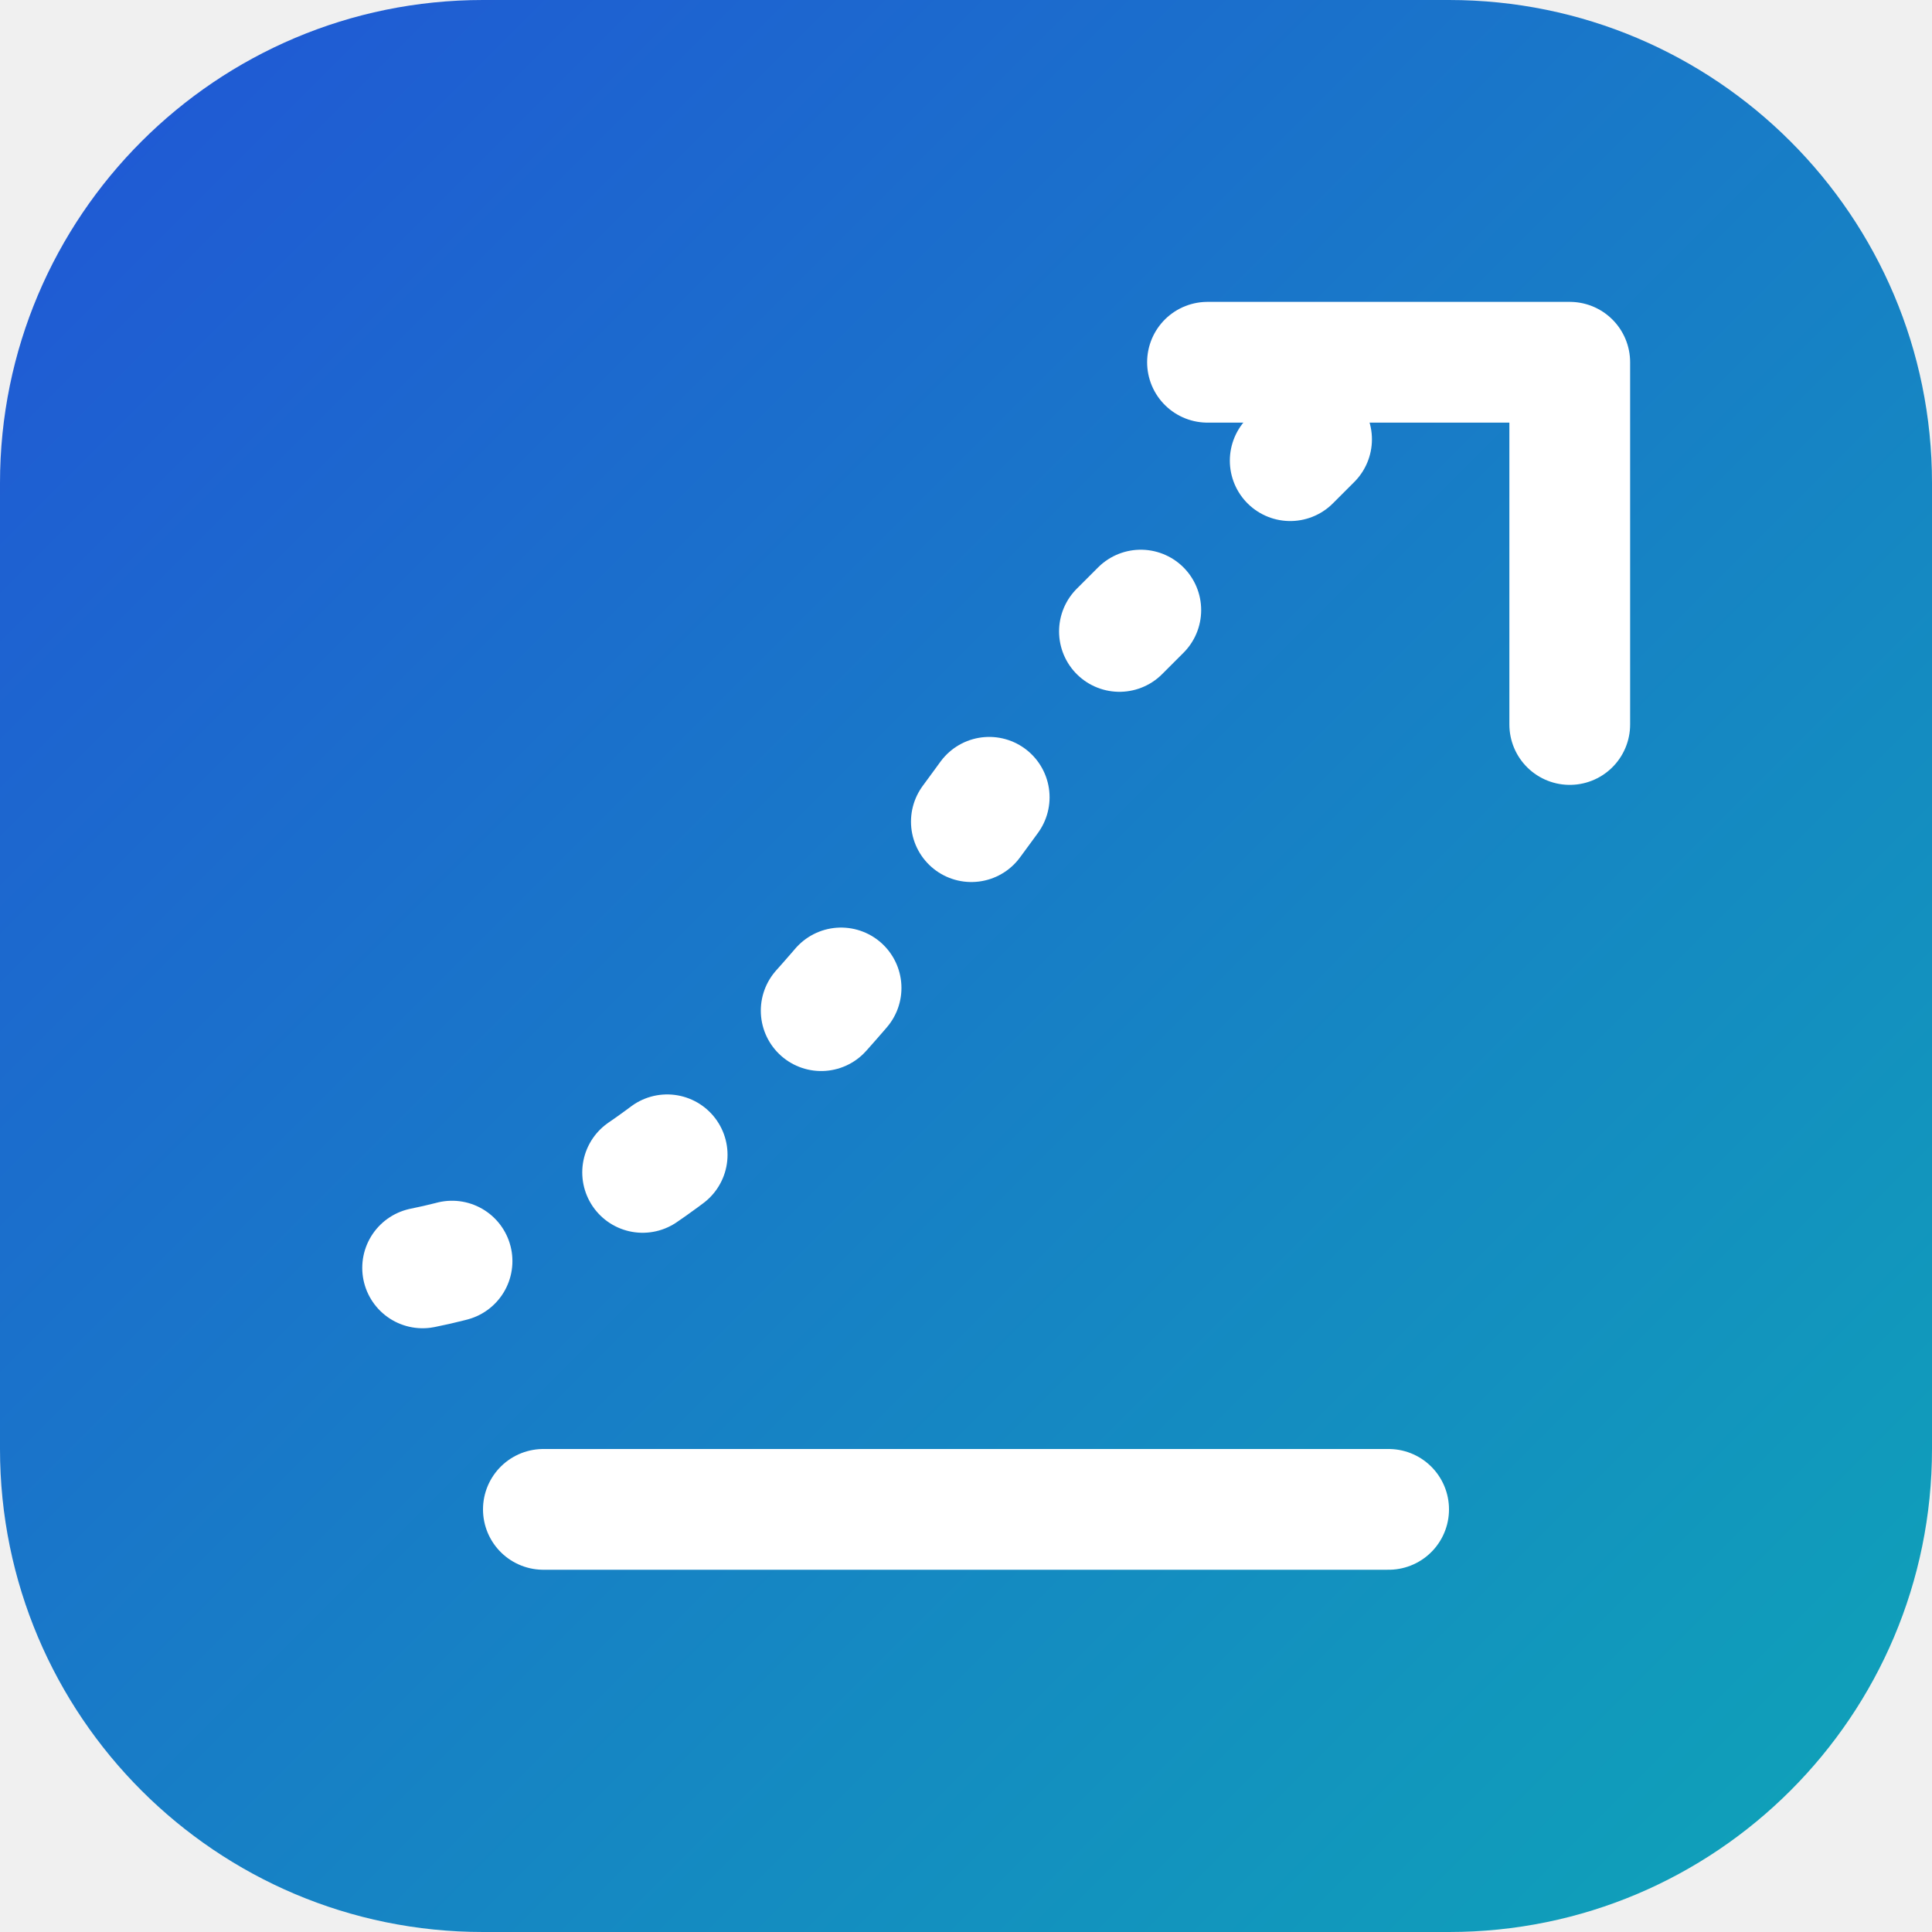
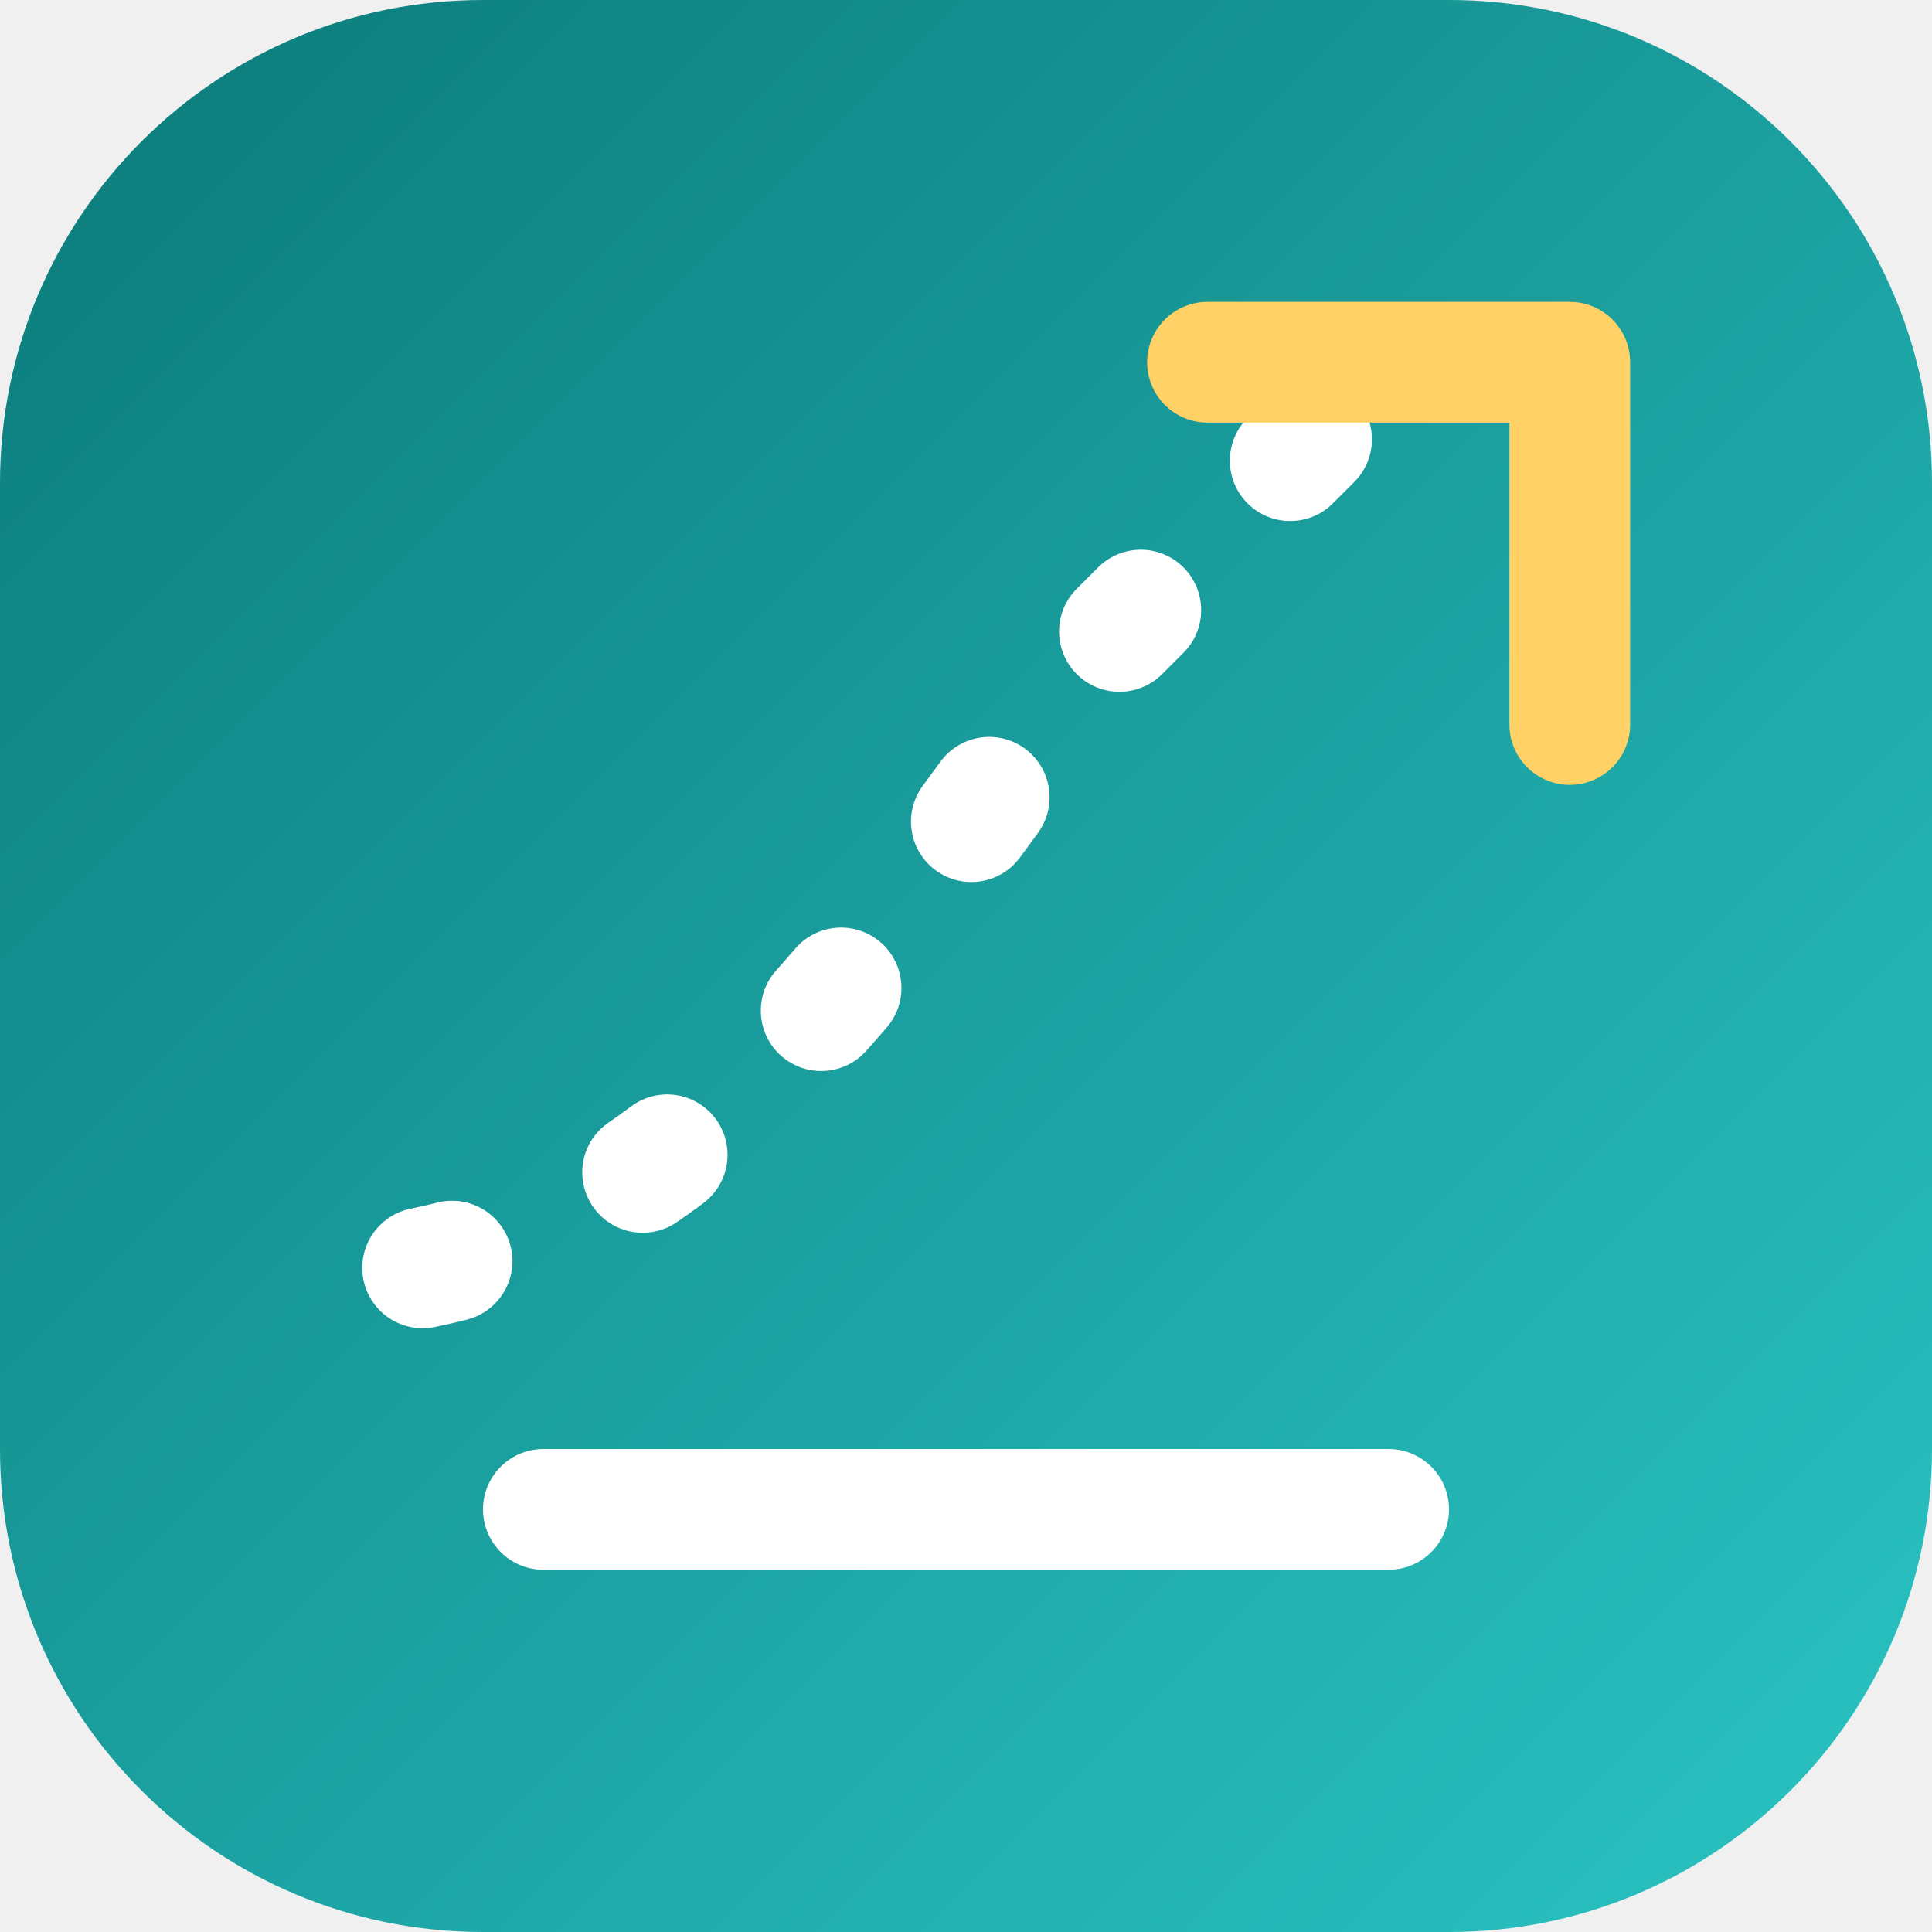
<svg xmlns="http://www.w3.org/2000/svg" viewBox="0 0 64 64">
  <defs>
    <linearGradient id="g" x1="0" y1="0" x2="1" y2="1">
-       <stop offset="0" stop-color="#2155D6" />
-       <stop offset="1" stop-color="#0EA5B7" />
+       <stop offset="0" stop-color="#0B7A7A" />
+       <stop offset="1" stop-color="#2BC4C4" />
    </linearGradient>
  </defs>
  <rect width="64" height="64" rx="16" fill="url(#g)" />
  <path d="M14 42 C24 40 30 30 36 22 L44 14" fill="none" stroke="#fff" stroke-width="4" stroke-linecap="round" stroke-dasharray="1 7" />
-   <path d="M40 12 L52 12 L52 24" fill="none" stroke="#fff" stroke-width="4" stroke-linecap="round" stroke-linejoin="round" />
+   <path d="M40 12 L52 12 L52 24" fill="none" stroke="#FFD166" stroke-width="4" stroke-linecap="round" stroke-linejoin="round" />
  <path d="M18 50 H46" stroke="#fff" stroke-width="4" stroke-linecap="round" />
</svg>
